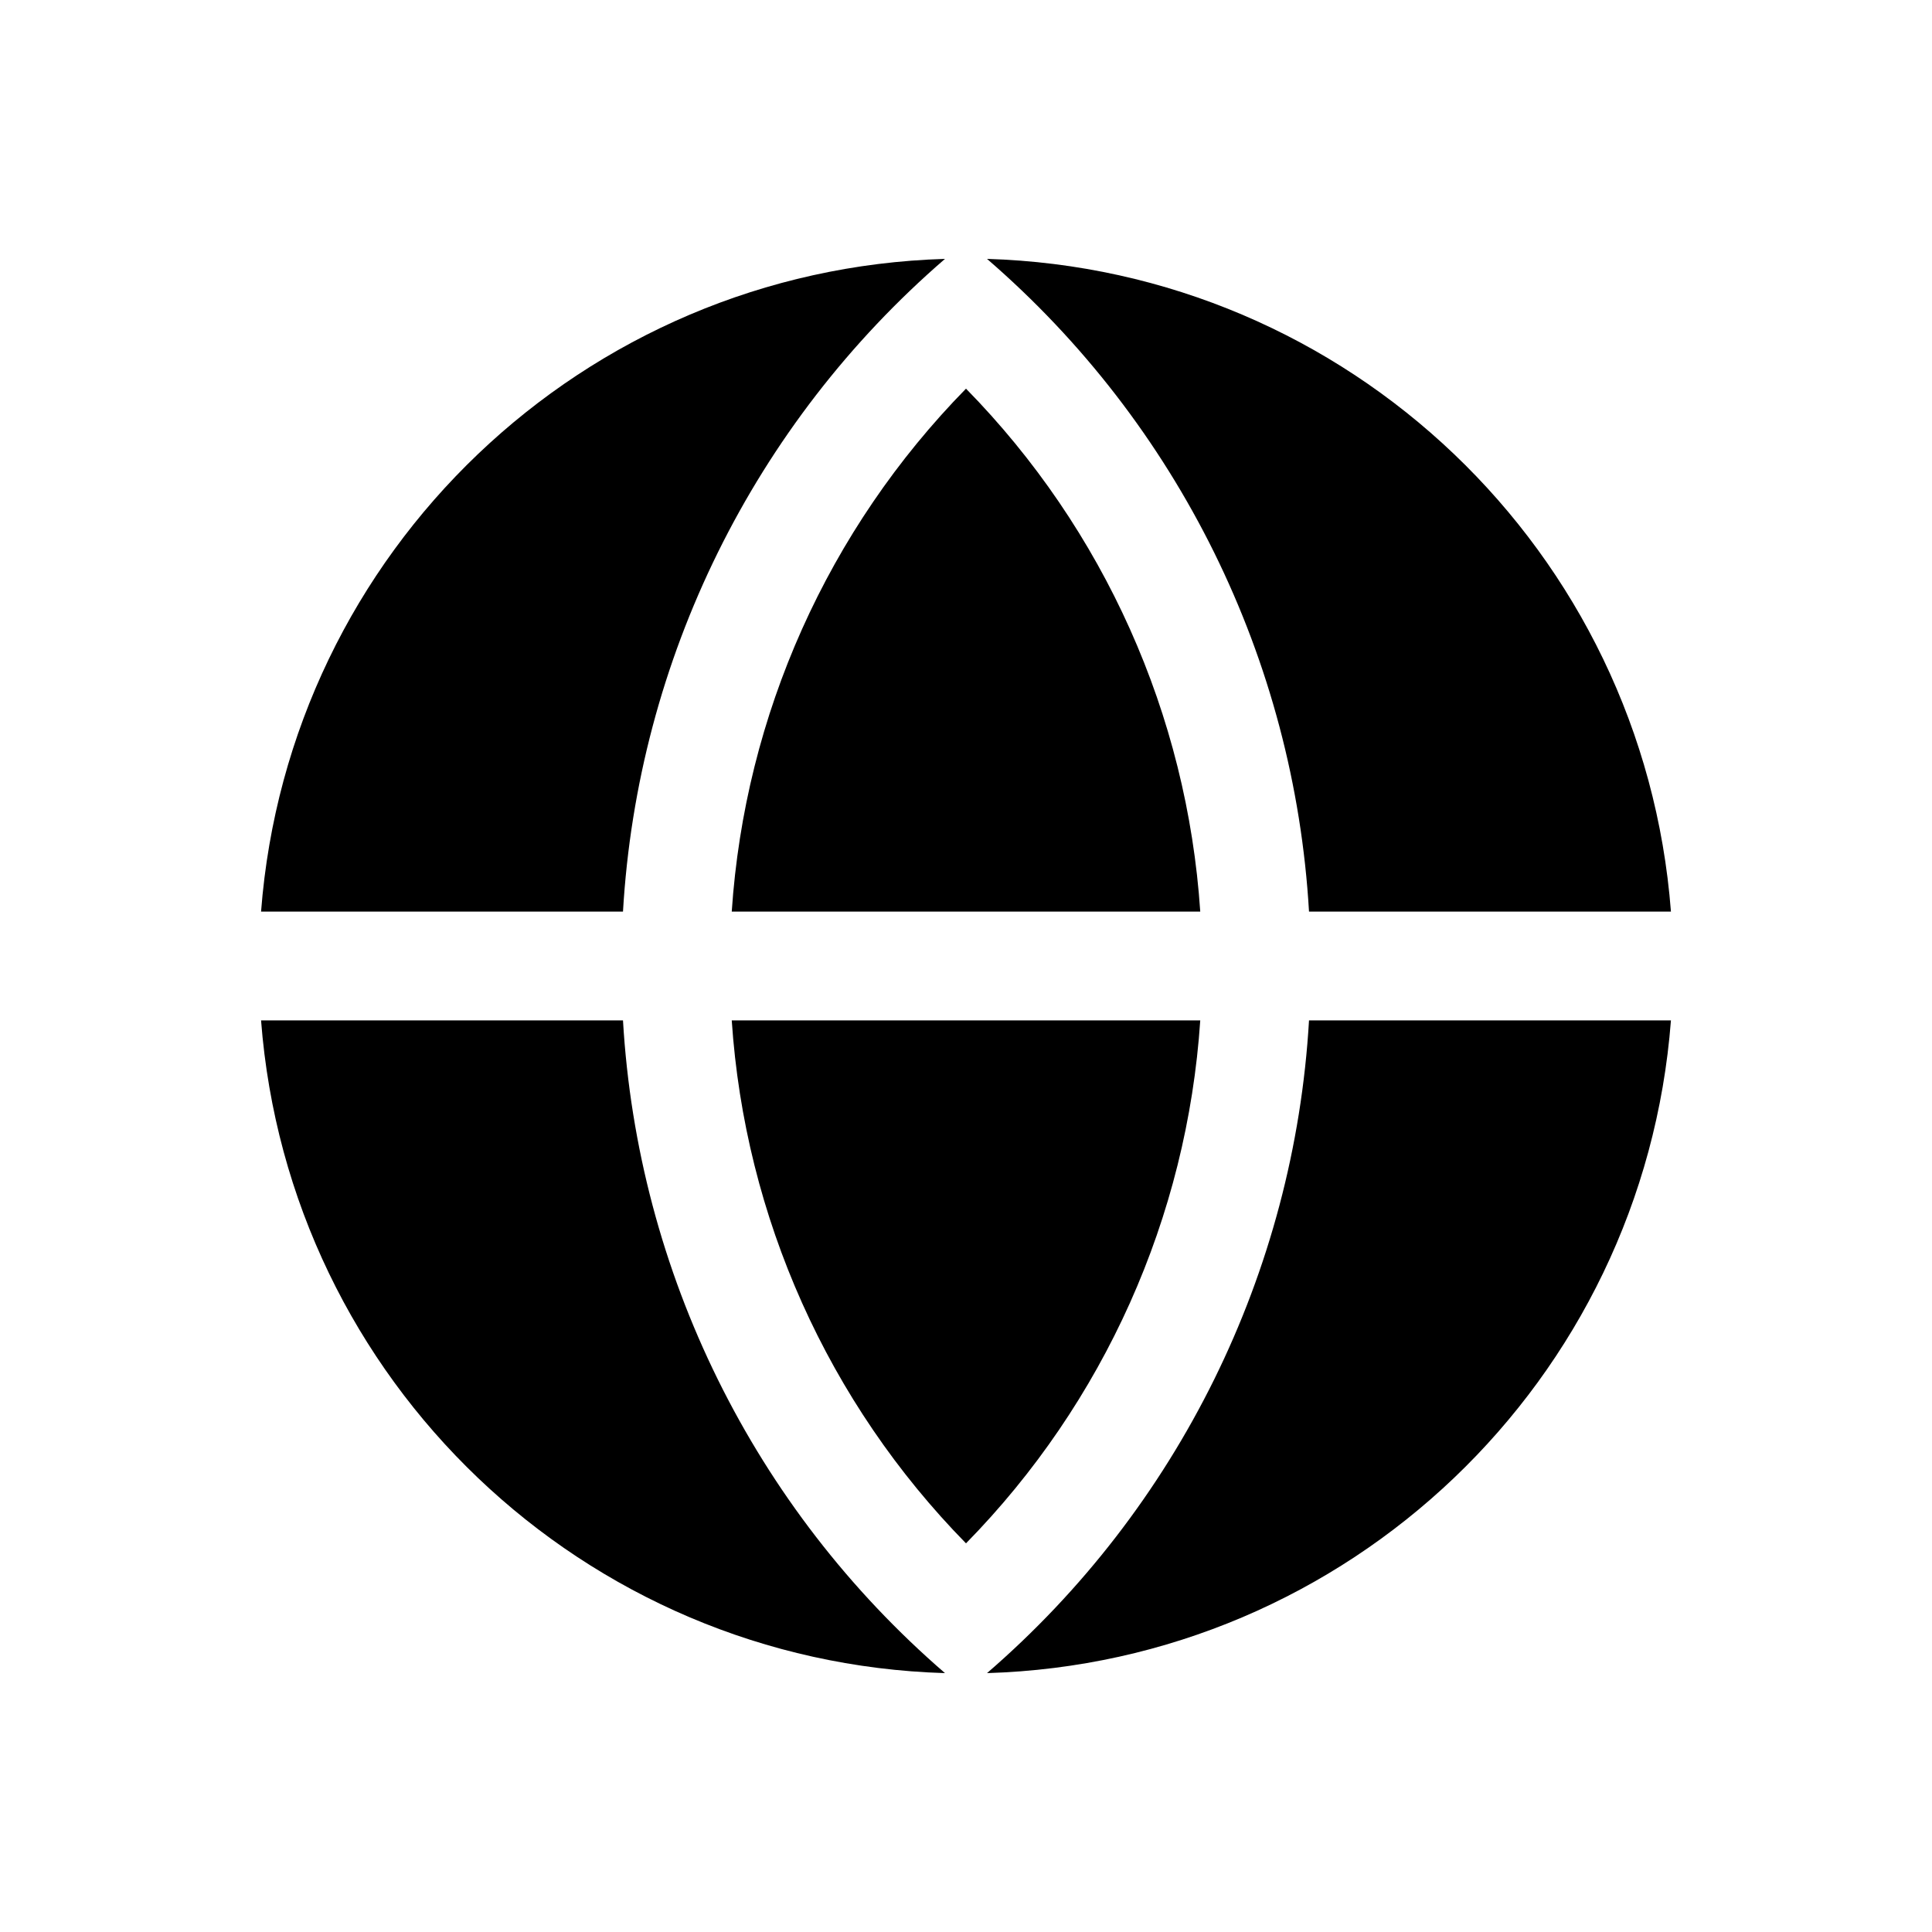
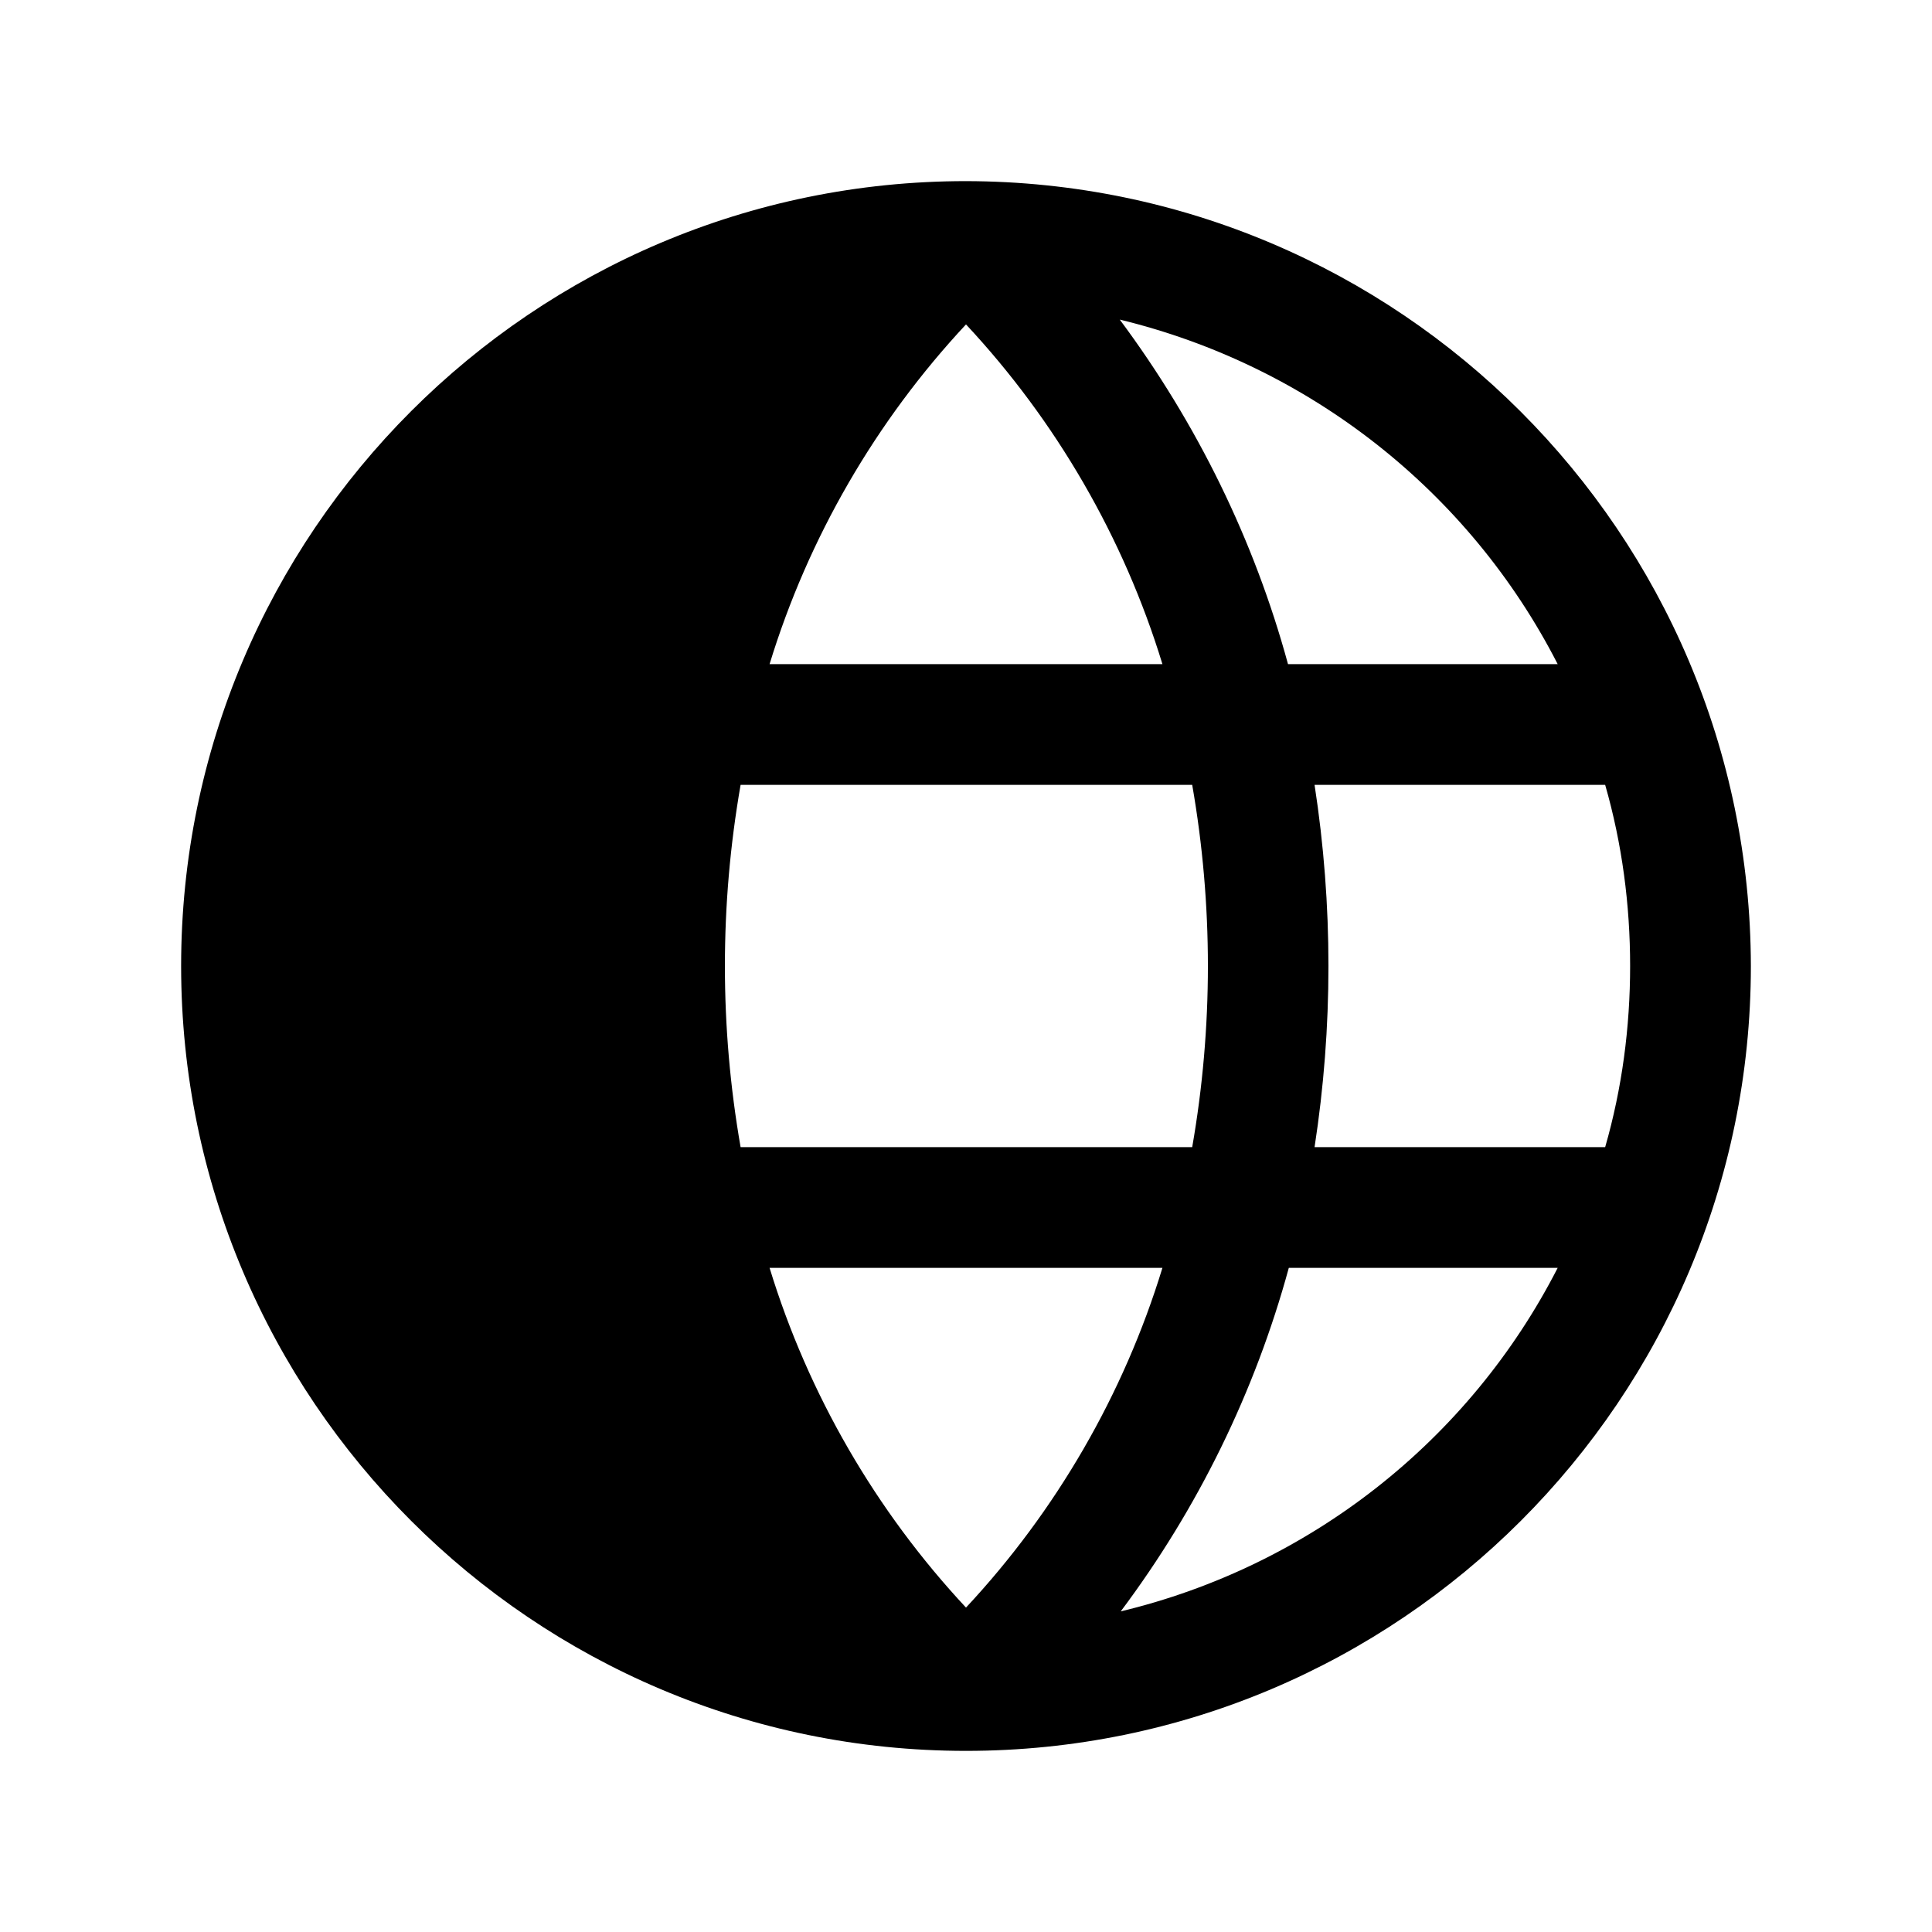
- <svg xmlns="http://www.w3.org/2000/svg" width="24" height="24" viewBox="0 0 24 24" fill="currentColor" fill-rule="evenodd">
-   <path d="M9.09 11.324A10.253 10.253 0 0 1 12 4.828A10.253 10.253 0 0 1 14.91 11.324ZM9.09 12.676A10.253 10.253 0 0 0 12 19.172A10.253 10.253 0 0 0 14.91 12.676ZM16.261 11.324L20.757 11.324A8.784 8.784 0 0 0 12.261 3.216A11.604 11.604 0 0 1 16.261 11.324ZM7.739 11.324L3.243 11.324A8.784 8.784 0 0 1 11.739 3.216A11.604 11.604 0 0 0 7.739 11.324ZM16.261 12.676L20.757 12.676A8.784 8.784 0 0 1 12.261 20.784A11.604 11.604 0 0 0 16.261 12.676ZM7.739 12.676L3.243 12.676A8.784 8.784 0 0 0 11.739 20.784A11.604 11.604 0 0 1 7.739 12.676Z" />
+ <svg xmlns="http://www.w3.org/2000/svg" width="24" height="24" viewBox="0 0 24 24" fill="currentColor">
+   <path d="M12 2.25L12 2.25C6.62 2.25 2.25 6.62 2.25 12C2.25 17.38 6.62 21.75 12 21.75C17.38 21.75 21.75 17.38 21.75 12C21.74 6.62 17.38 2.26 12 2.25ZM19.35 8.25L16 8.25C15.58 6.71 14.87 5.26 13.91 3.97C16.26 4.54 18.25 6.1 19.35 8.25ZM20.25 12C20.25 12.76 20.15 13.52 19.94 14.25L16.33 14.25C16.56 12.76 16.56 11.24 16.33 9.75L19.94 9.75C20.15 10.48 20.25 11.24 20.25 12ZM12 4.03C13.12 5.23 13.96 6.68 14.44 8.25L9.56 8.25C10.04 6.68 10.88 5.23 12 4.03ZM9.56 15.75L14.44 15.75C13.96 17.32 13.12 18.77 12 19.97C10.88 18.77 10.04 17.32 9.56 15.75ZM9.2 14.25C8.94 12.76 8.94 11.24 9.2 9.75L14.81 9.75C15.07 11.24 15.07 12.76 14.81 14.25ZM13.92 20.02C14.88 18.74 15.59 17.29 16.01 15.75L19.35 15.75C18.25 17.9 16.26 19.46 13.91 20.02Z" />
+   <g data-hp-px="14" style="display:none">
+     <path d="M11.99 1.71L11.99 1.71C6.15 1.71 1.71 6.71 1.71 12C1.71 17.29 6.15 22.29 11.99 22.29C17.95 22.29 22.29 17.29 22.29 12C22.27 6.71 17.95 1.73 11.99 1.71ZM19.75 8.57L16.57 8.57C16.08 6.81 15.27 5.15 14.17 3.68C16.87 4.33 18.74 6.11 19.75 8.57ZM20.57 12C20.57 12.58 20.48 13.16 20.29 13.71L16.95 13.71C17.2 12.58 17.2 11.42 16.95 10.29L20.29 10.29C20.48 10.84 20.57 11.42 20.57 12ZM11.99 3.75C13.27 5.12 14.23 6.78 14.78 8.57L9.21 8.57C9.76 6.78 10.72 5.12 11.99 3.75ZM9.21 15.43L14.78 15.43C14.23 17.22 13.27 18.88 11.99 20.25C10.72 18.88 9.76 17.22 9.21 15.43ZM8.8 13.71C8.51 12.58 8.51 11.42 8.8 10.29L15.2 10.29C15.5 11.42 15.5 12.58 15.2 13.71ZM14.18 20.31C15.28 18.85 16.1 17.19 16.58 15.43L19.75 15.43C18.74 17.89 16.87 19.67 14.17 20.31Z" />
+   </g>
+   <g data-hp-px="16" style="display:none">
+     <path d="M12 3L12 3C6.88 3 3 7.37 3 12.75C3 18.13 6.88 22.5 12 22.5C17.56 22.5 22.5 18.13 22.5 12.75C22.49 7.37 17.56 3.01 12 3ZM19.92 9L16 9C15.57 7.46 14.86 6.01 13.9 4.72C16.26 5.29 18.6 6.85 19.92 9ZM21 12.75C21 13.51 20.88 14.27 20.63 15L16.33 15C16.57 13.51 16.57 11.99 16.33 10.5L20.63 10.5C20.88 11.23 21 11.99 21 12.75ZM12 4.78C13.11 5.98 13.95 7.43 14.43 9L9.56 9C10.04 7.43 10.88 5.98 12 4.78ZM9.56 16.5L14.43 16.5C13.95 18.07 13.11 19.52 12 20.72C10.88 19.52 10.04 18.07 9.56 16.5ZM9.2 15C8.95 13.51 8.95 11.99 9.2 10.5L14.8 10.5C15.06 11.99 15.06 13.51 14.8 15ZM13.91 20.77C14.87 19.49 15.58 18.04 16.01 16.5L19.92 16.5C18.6 18.65 16.26 20.21 13.9 20.77Z" />
+   </g>
+   <g data-hp-px="18" style="display:none">
+     <path d="M12 2.67L12 2.67C6.98 2.67 2.67 6.55 2.67 12C2.67 17.45 6.98 21.33 12 21.33C16.94 21.33 21.33 17.45 21.33 12C21.32 6.55 16.94 2.68 12 2.67ZM19.04 8L15.55 8C15.18 6.63 14.54 5.34 13.69 4.2C15.79 4.7 17.87 6.09 19.04 8ZM20 12C20 12.9 19.89 13.8 19.67 14.67L15.85 14.67C16.06 12.9 16.06 11.1 15.85 9.33L19.67 9.33C19.89 10.2 20 11.1 20 12ZM12 4.25C12.99 5.32 13.73 6.6 14.16 8L9.83 8C10.26 6.6 11 5.32 12 4.25ZM9.83 16L14.16 16C13.73 17.4 12.99 18.68 12 19.75C11 18.68 10.26 17.4 9.83 16ZM9.51 14.67C9.27 12.9 9.27 11.1 9.51 9.33L14.49 9.33C14.72 11.1 14.72 12.9 14.49 14.67ZM13.7 19.8C14.55 18.66 15.19 17.37 15.56 16L19.04 16C17.87 17.91 15.79 19.3 13.69 19.8Z" />
+   </g>
+   <g data-hp-px="20" style="display:none">
+     <path d="M12.6 2.4L12.6 2.4C7.06 2.4 2.4 6.77 2.4 12C2.4 17.23 7.06 21.6 12.6 21.6C17.64 21.6 21.6 17.23 21.6 12C21.59 6.77 17.64 2.41 12.6 2.4ZM19.54 8.4L16.4 8.4C16.06 6.86 15.46 5.41 14.5 4.12C16.61 4.69 18.48 6.25 19.54 8.4ZM20.4 12C20.4 12.81 20.3 13.62 20.1 14.4L16.66 14.4C16.86 12.81 16.86 11.19 16.66 9.6L20.1 9.6C20.3 10.38 20.4 11.19 20.4 12ZM12.6 4.18C13.71 5.38 14.55 6.83 15.03 8.4L10.16 8.4C10.64 6.83 11.48 5.38 12.6 4.18ZM10.16 15.6L15.03 15.6C14.55 17.17 13.71 18.62 12.6 19.82C11.48 18.62 10.64 17.17 10.16 15.6ZM9.8 14.4C9.54 12.81 9.54 11.19 9.8 9.6L15.4 9.6C15.65 11.19 15.65 12.81 15.4 14.4ZM14.51 19.87C15.47 18.59 16.07 17.14 16.41 15.6L19.54 15.6C18.48 17.75 16.61 19.31 14.5 19.87Z" />
+   </g>
</svg>
